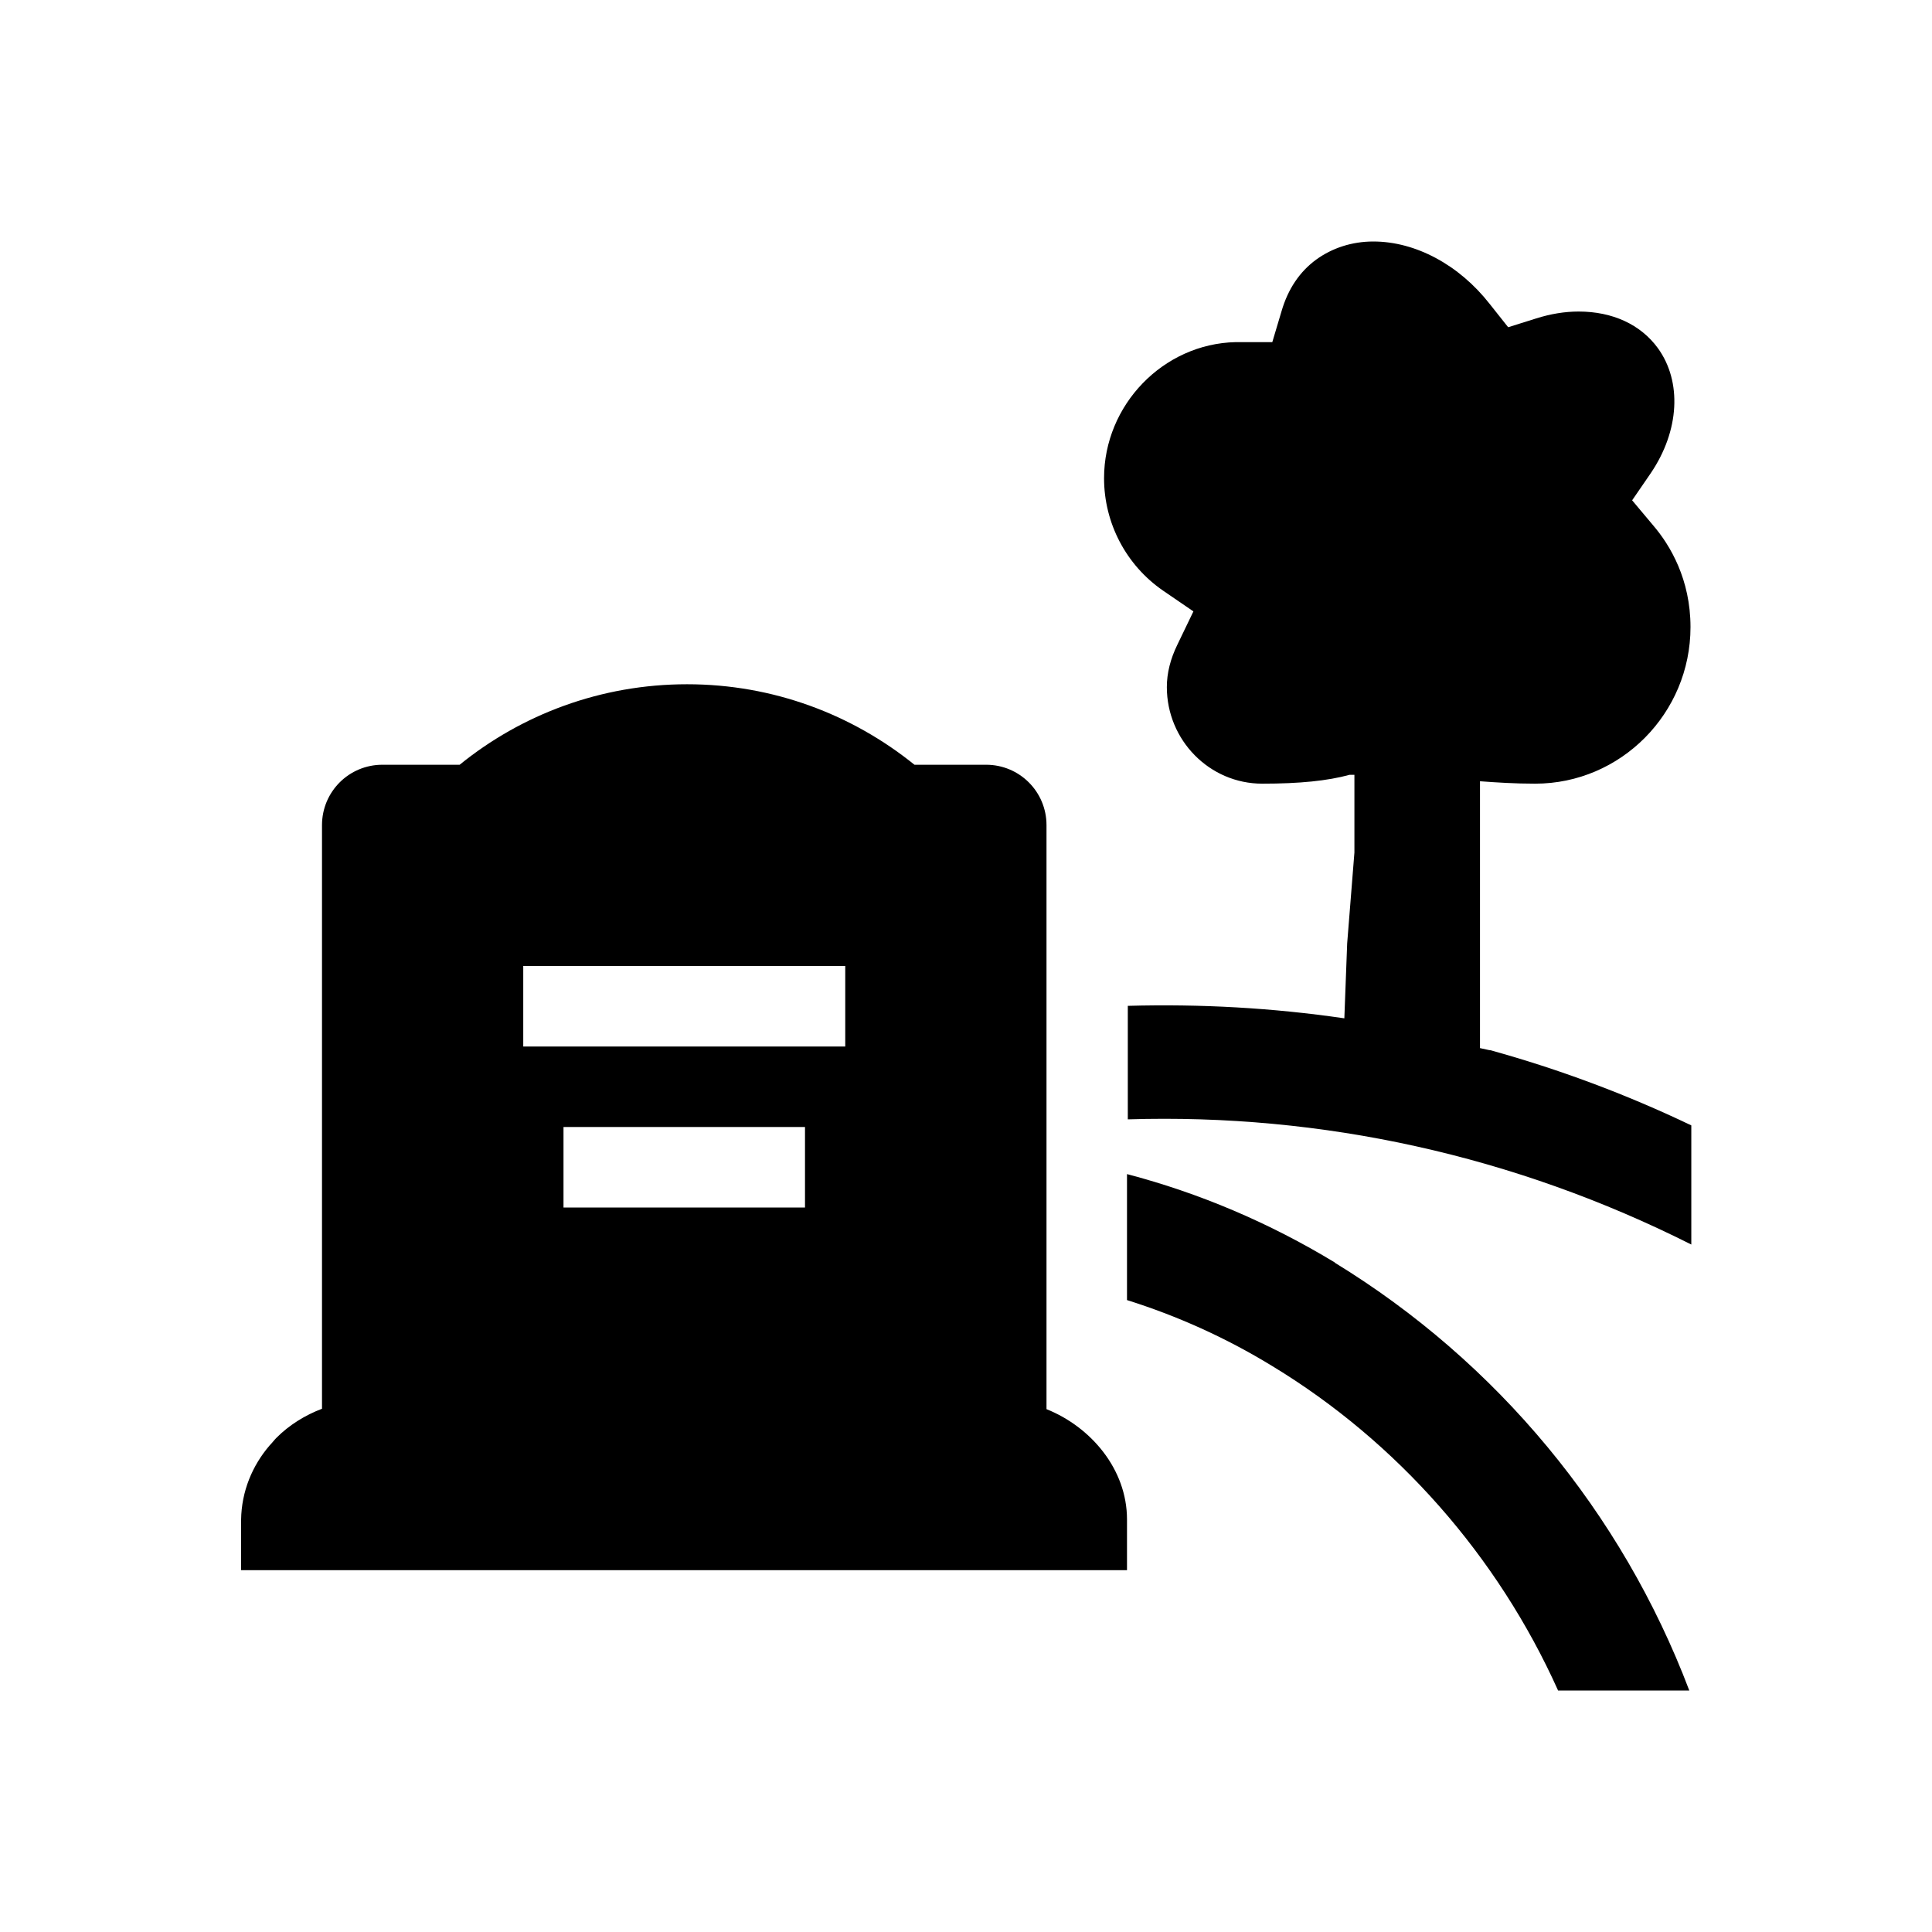
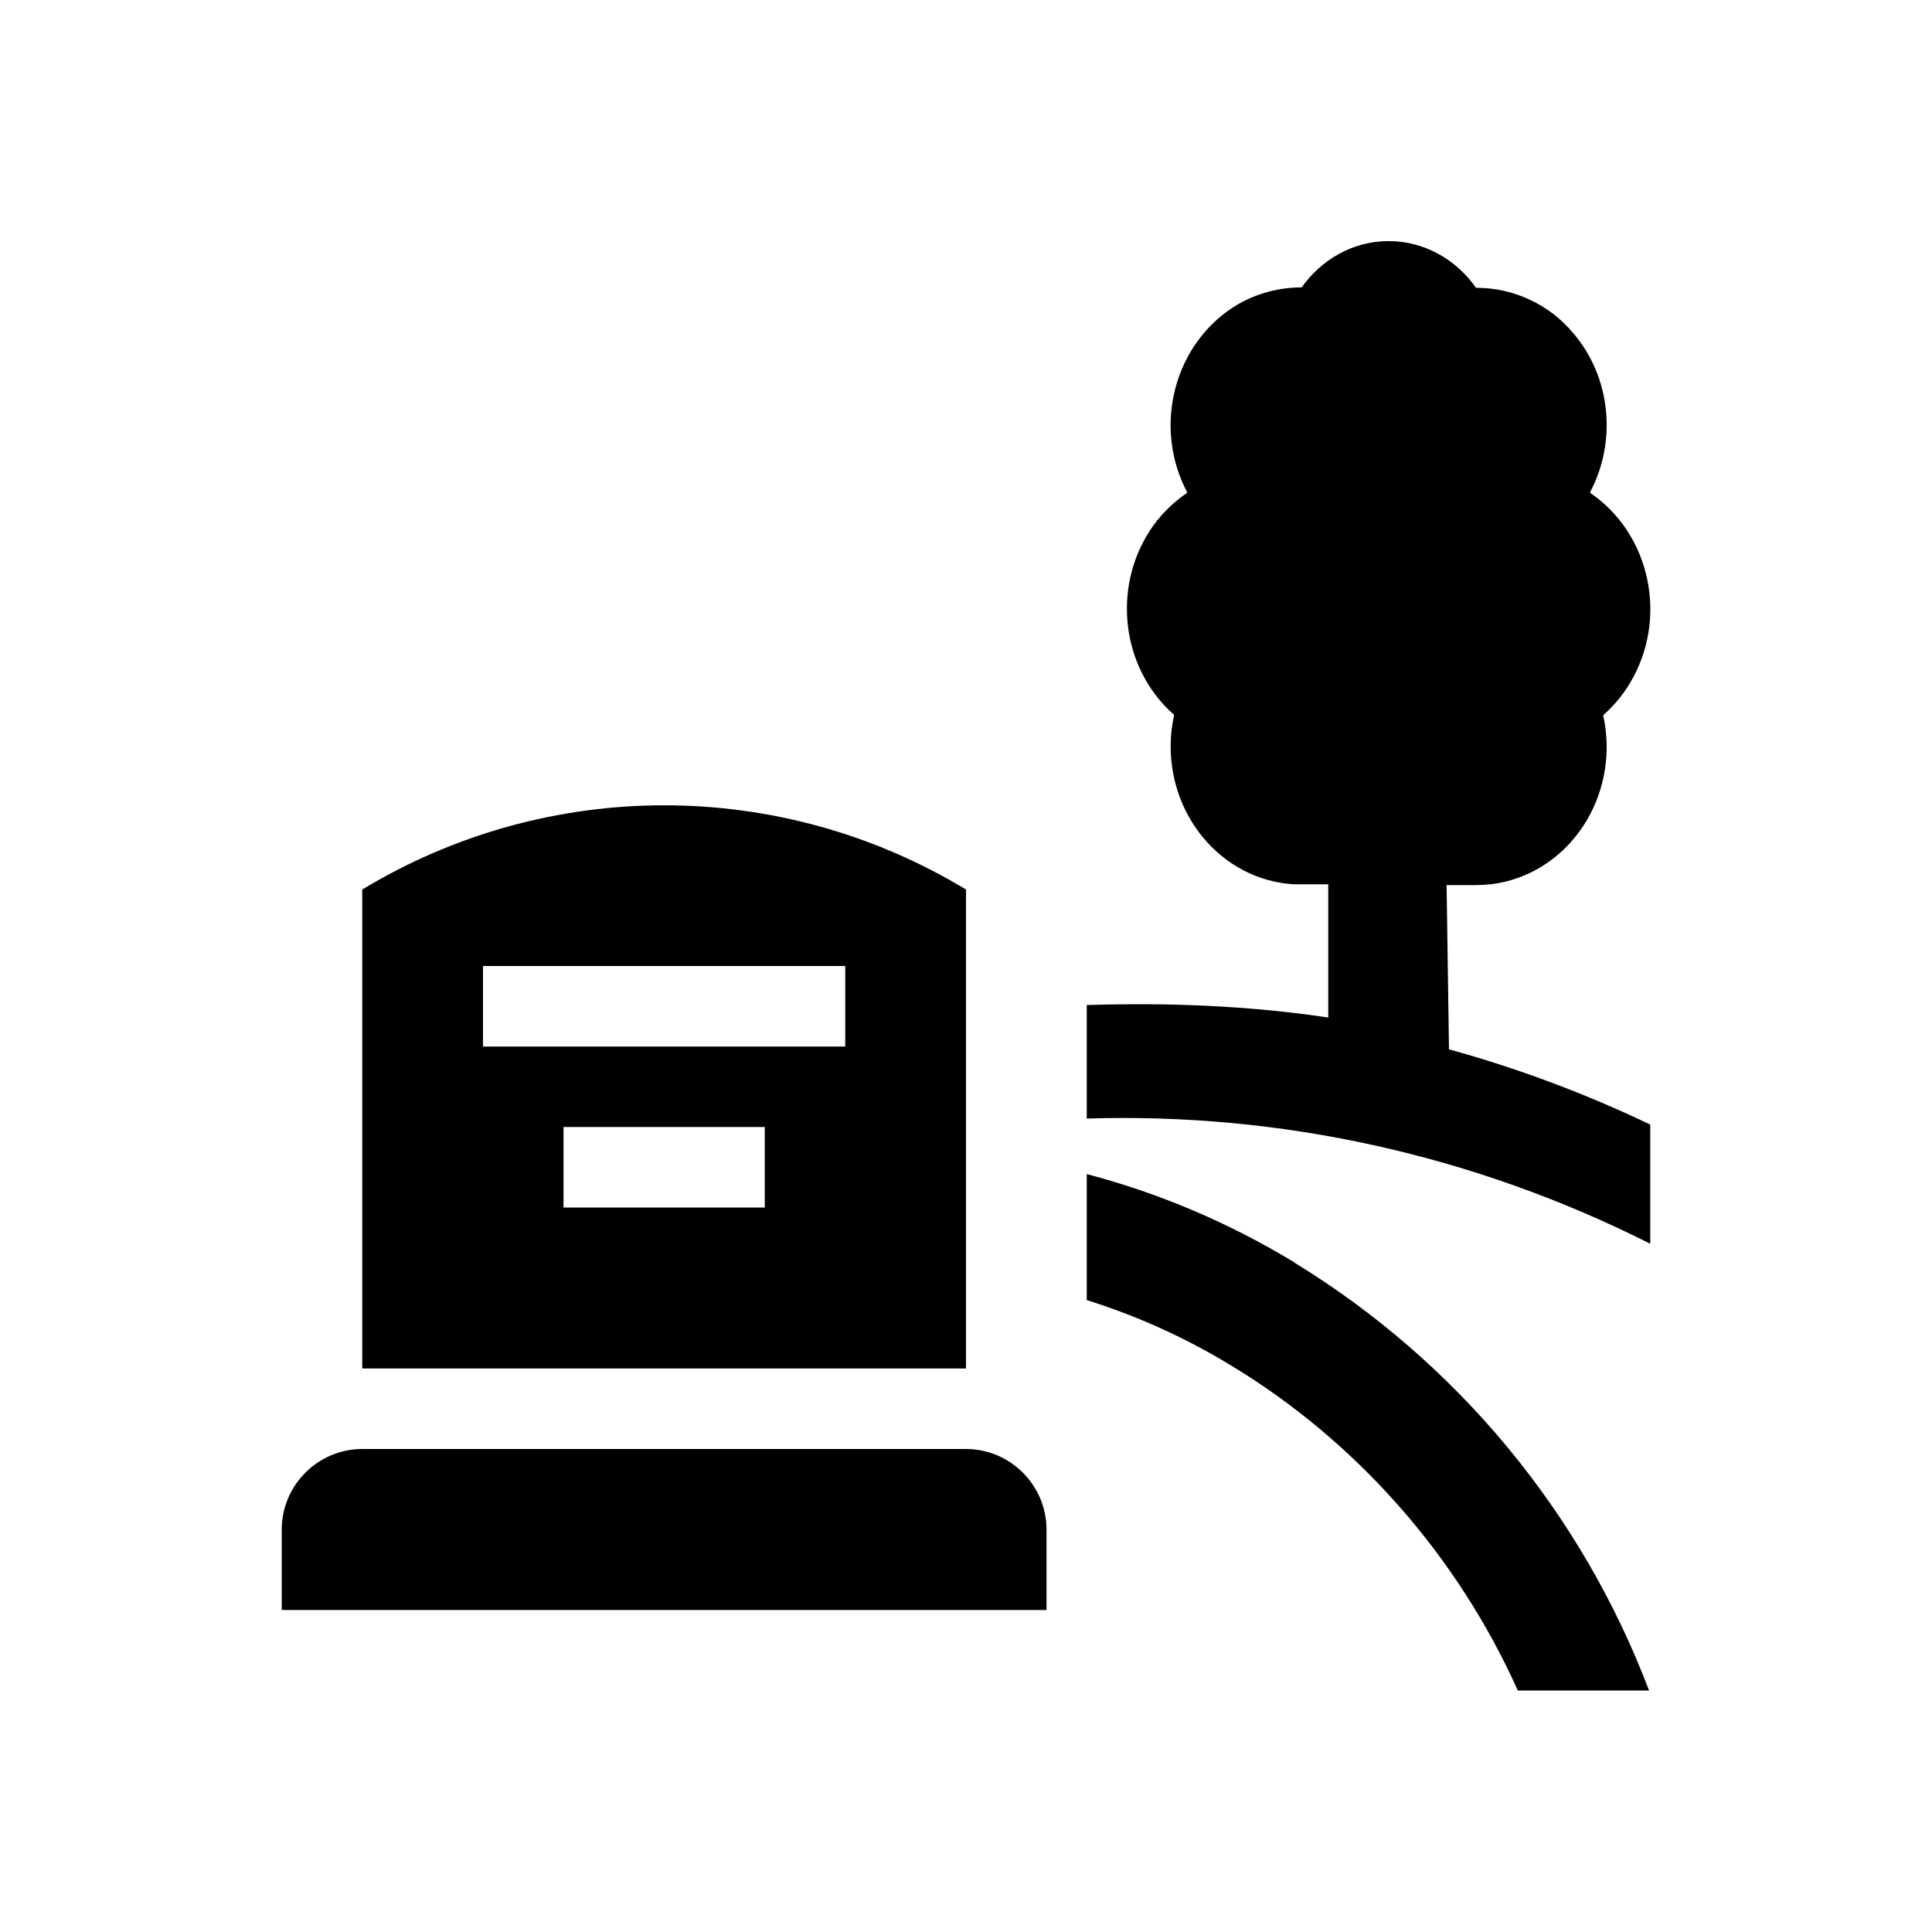
<svg xmlns="http://www.w3.org/2000/svg" viewBox="0 0 48 48">
-   <path d="m37 26.09-.23-.05v-6.63c.41.03.86.06 1.37.06 2.13 0 3.86-1.75 3.86-3.89 0-1.18-.5-2.03-.93-2.53l-.52-.62.46-.67c.72-1.06.78-2.28.18-3.11-.43-.59-1.13-.91-1.97-.91-.35 0-.7.06-1.05.17l-.7.22-.46-.58C36.25 6.58 35.17 6 34.12 6c-.53 0-1.02.16-1.42.45-.41.3-.7.73-.86 1.28l-.23.77h-.91c-1.8.04-3.27 1.56-3.27 3.38 0 1.12.55 2.16 1.46 2.79l.76.52-.4.83c-.17.35-.26.7-.26 1.05 0 1.32 1.06 2.4 2.37 2.4.93 0 1.62-.07 2.17-.22h.12v1.93l-.18 2.26-.07 1.86c-1.78-.26-3.57-.36-5.38-.31v2.82c4.83-.15 9.61.9 14 3.11v-2.96c-1.63-.78-3.3-1.4-5-1.87ZM33.17 31.37c-1.65-1-3.38-1.73-5.17-2.2v3.13c1.24.39 2.45.93 3.61 1.64 3.1 1.88 5.6 4.72 7.1 8.06h3.26a21.321 21.321 0 0 0-8.81-10.63ZM26 35V20.5c0-.83-.67-1.5-1.5-1.5h-1.78c-1.55-1.25-3.51-2-5.65-2s-4.11.75-5.65 2H9.5c-.83 0-1.5.67-1.5 1.5V35c-.42.16-.81.4-1.13.72-.06.06-.11.13-.17.19-.43.5-.7 1.14-.71 1.85v1.25H28v-1.26c0-1.25-.9-2.3-2-2.74Zm-6-5h-6v-2h6v2Zm1-4h-8v-2h8v2Z" />
+   <path d="M24 22.1a14.487 14.487 0 0 0-15 0V34h15V22.1ZM19 30h-5v-2h5v2Zm2-4h-9v-2h9v2Zm3 10H9c-1.1 0-2 .9-2 2v2h19v-2c0-1.1-.9-2-2-2Zm8.17-4.63c-1.65-1-3.38-1.73-5.17-2.2v3.13c1.24.39 2.45.93 3.61 1.64 3.1 1.88 5.6 4.72 7.1 8.06h3.26a21.321 21.321 0 0 0-8.81-10.63ZM36 26.08l-.06-4.09h.73c.25 0 .51-.03.75-.09 1.75-.44 2.82-2.29 2.41-4.13.26-.23.48-.49.66-.79.97-1.6.52-3.72-.99-4.74.68-1.28.52-2.87-.41-3.96a3.14 3.14 0 0 0-2.42-1.13c-.49-.7-1.28-1.16-2.17-1.16s-1.67.46-2.16 1.15c-.55 0-1.1.14-1.6.43-1.56.93-2.12 3.02-1.24 4.67-.28.19-.53.42-.75.69-1.15 1.46-.96 3.62.42 4.83-.04.2-.07.39-.08.59-.1 1.89 1.26 3.51 3.05 3.62H33v3.31c-2.46-.37-4.72-.35-6-.31v2.82c4.83-.15 9.61.9 14 3.11v-2.96c-1.63-.78-3.3-1.4-5-1.87Z" />
</svg>
